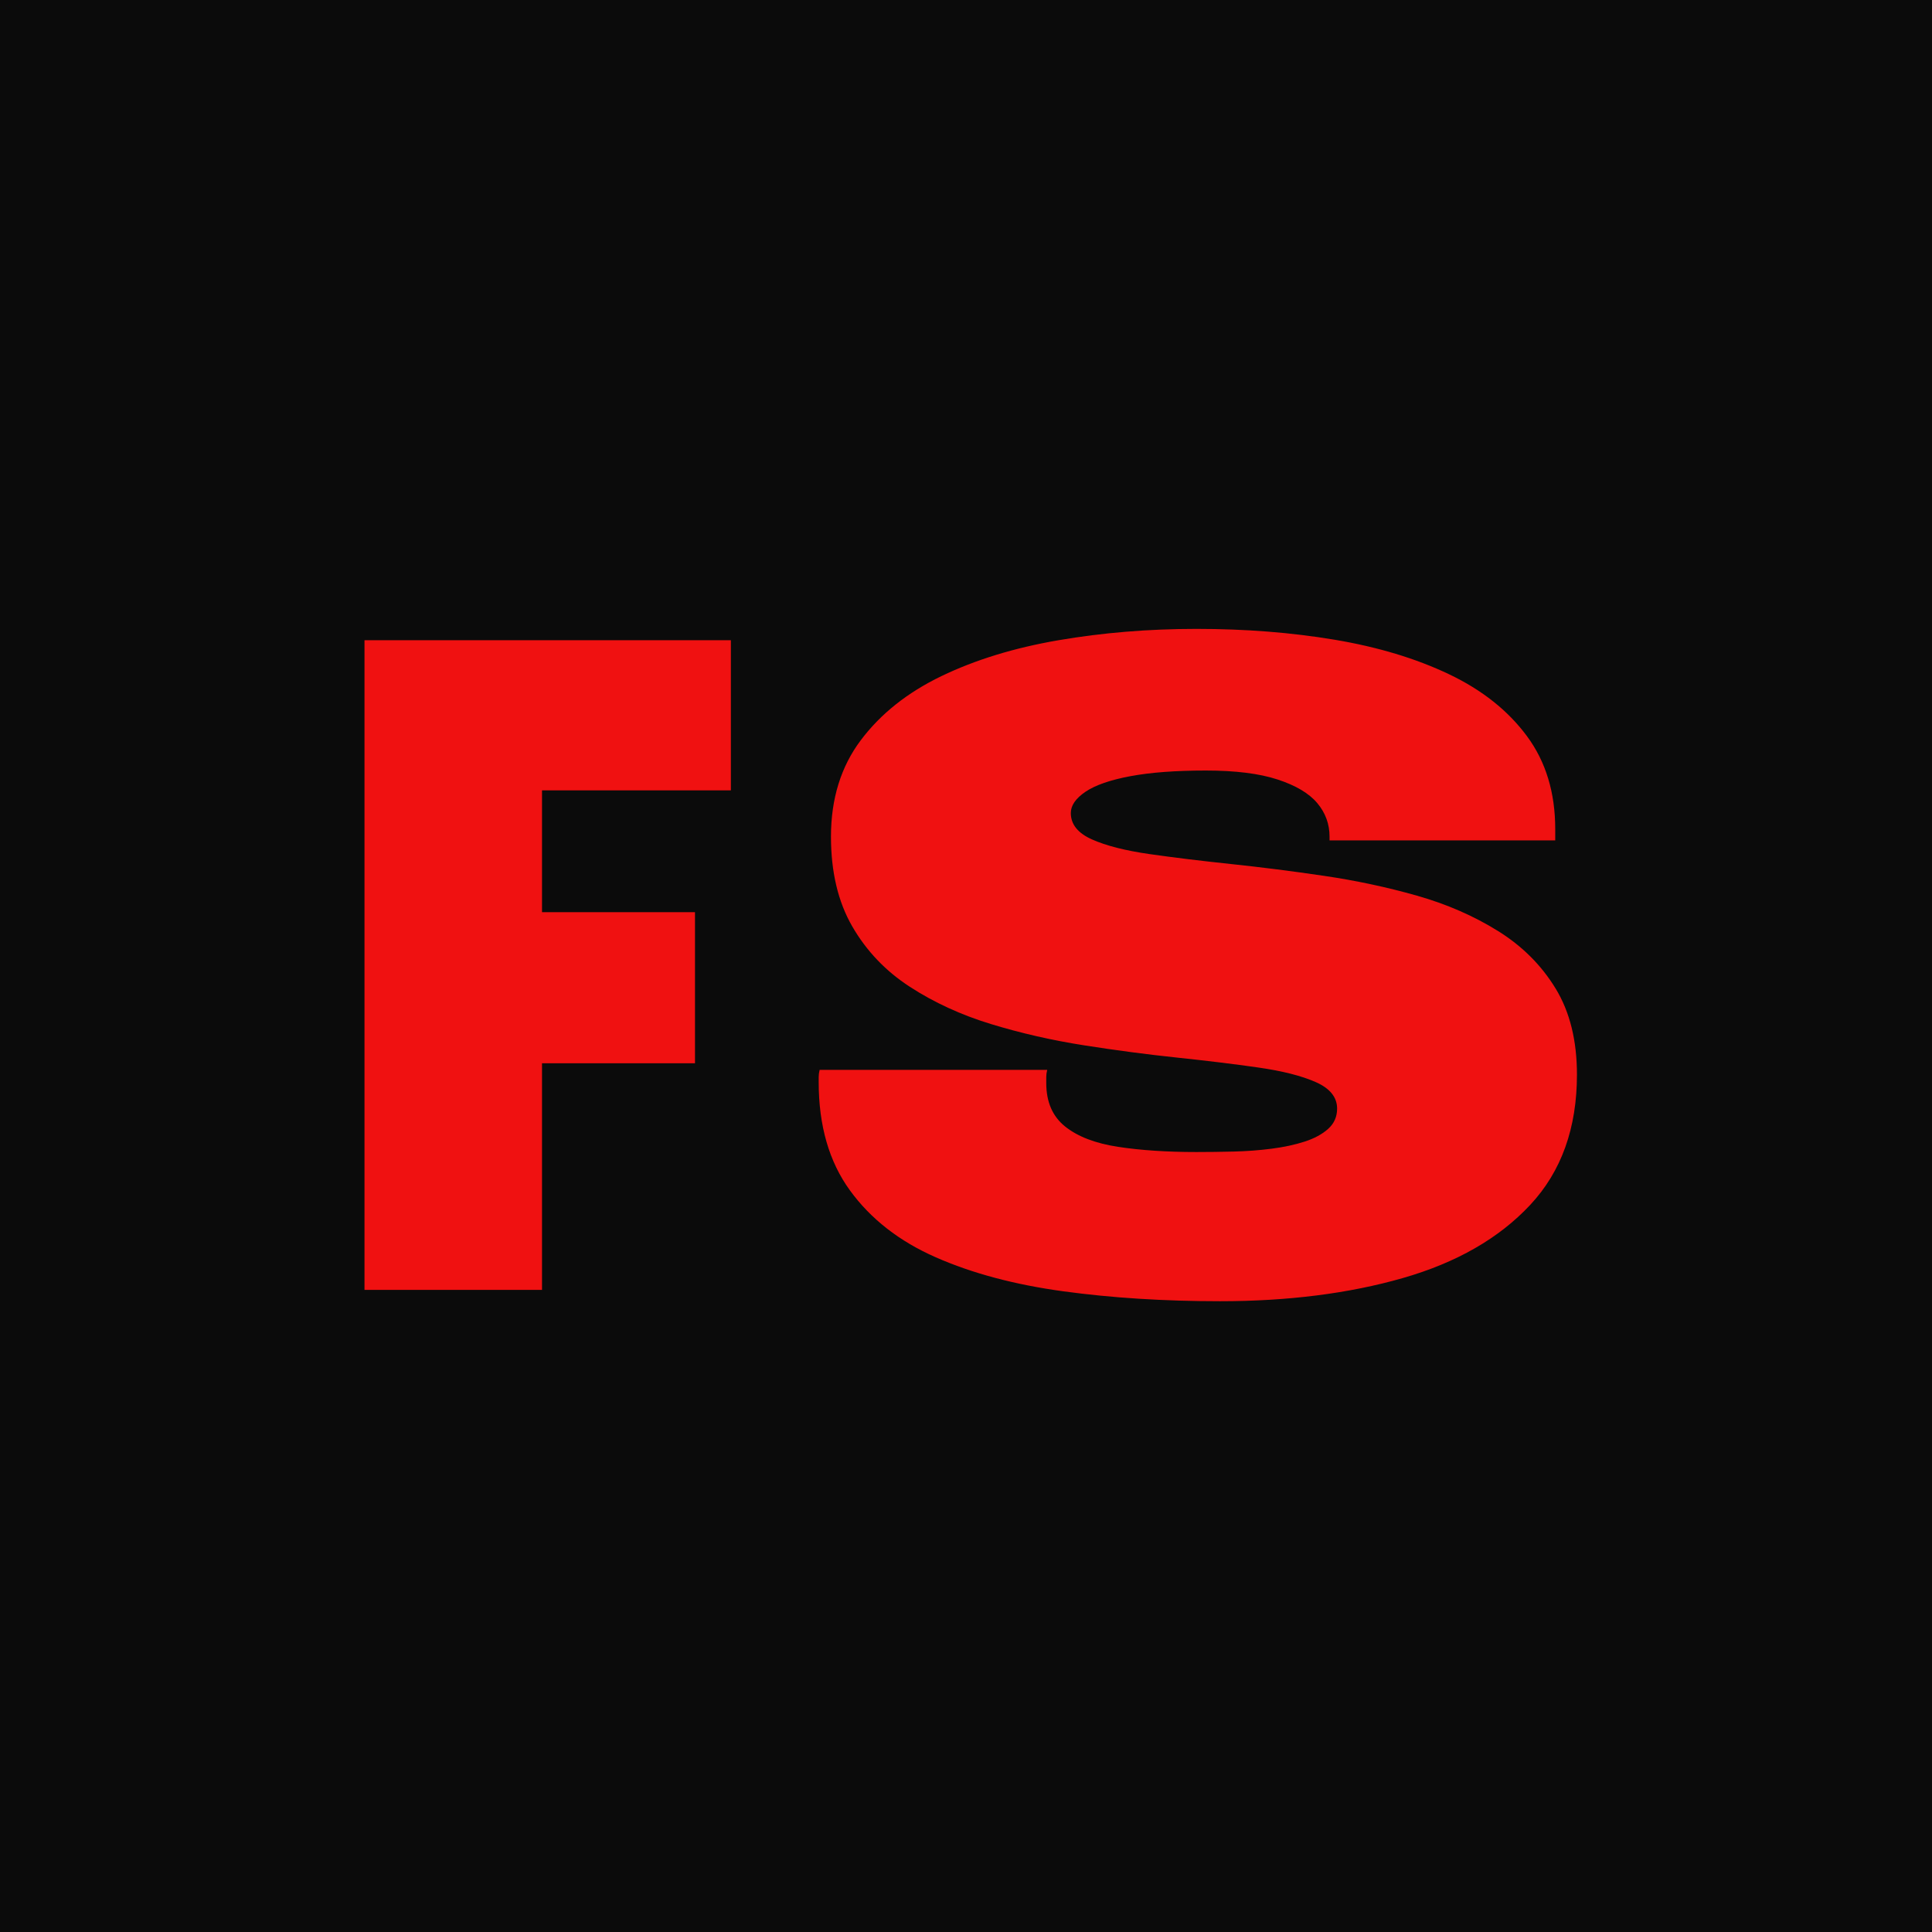
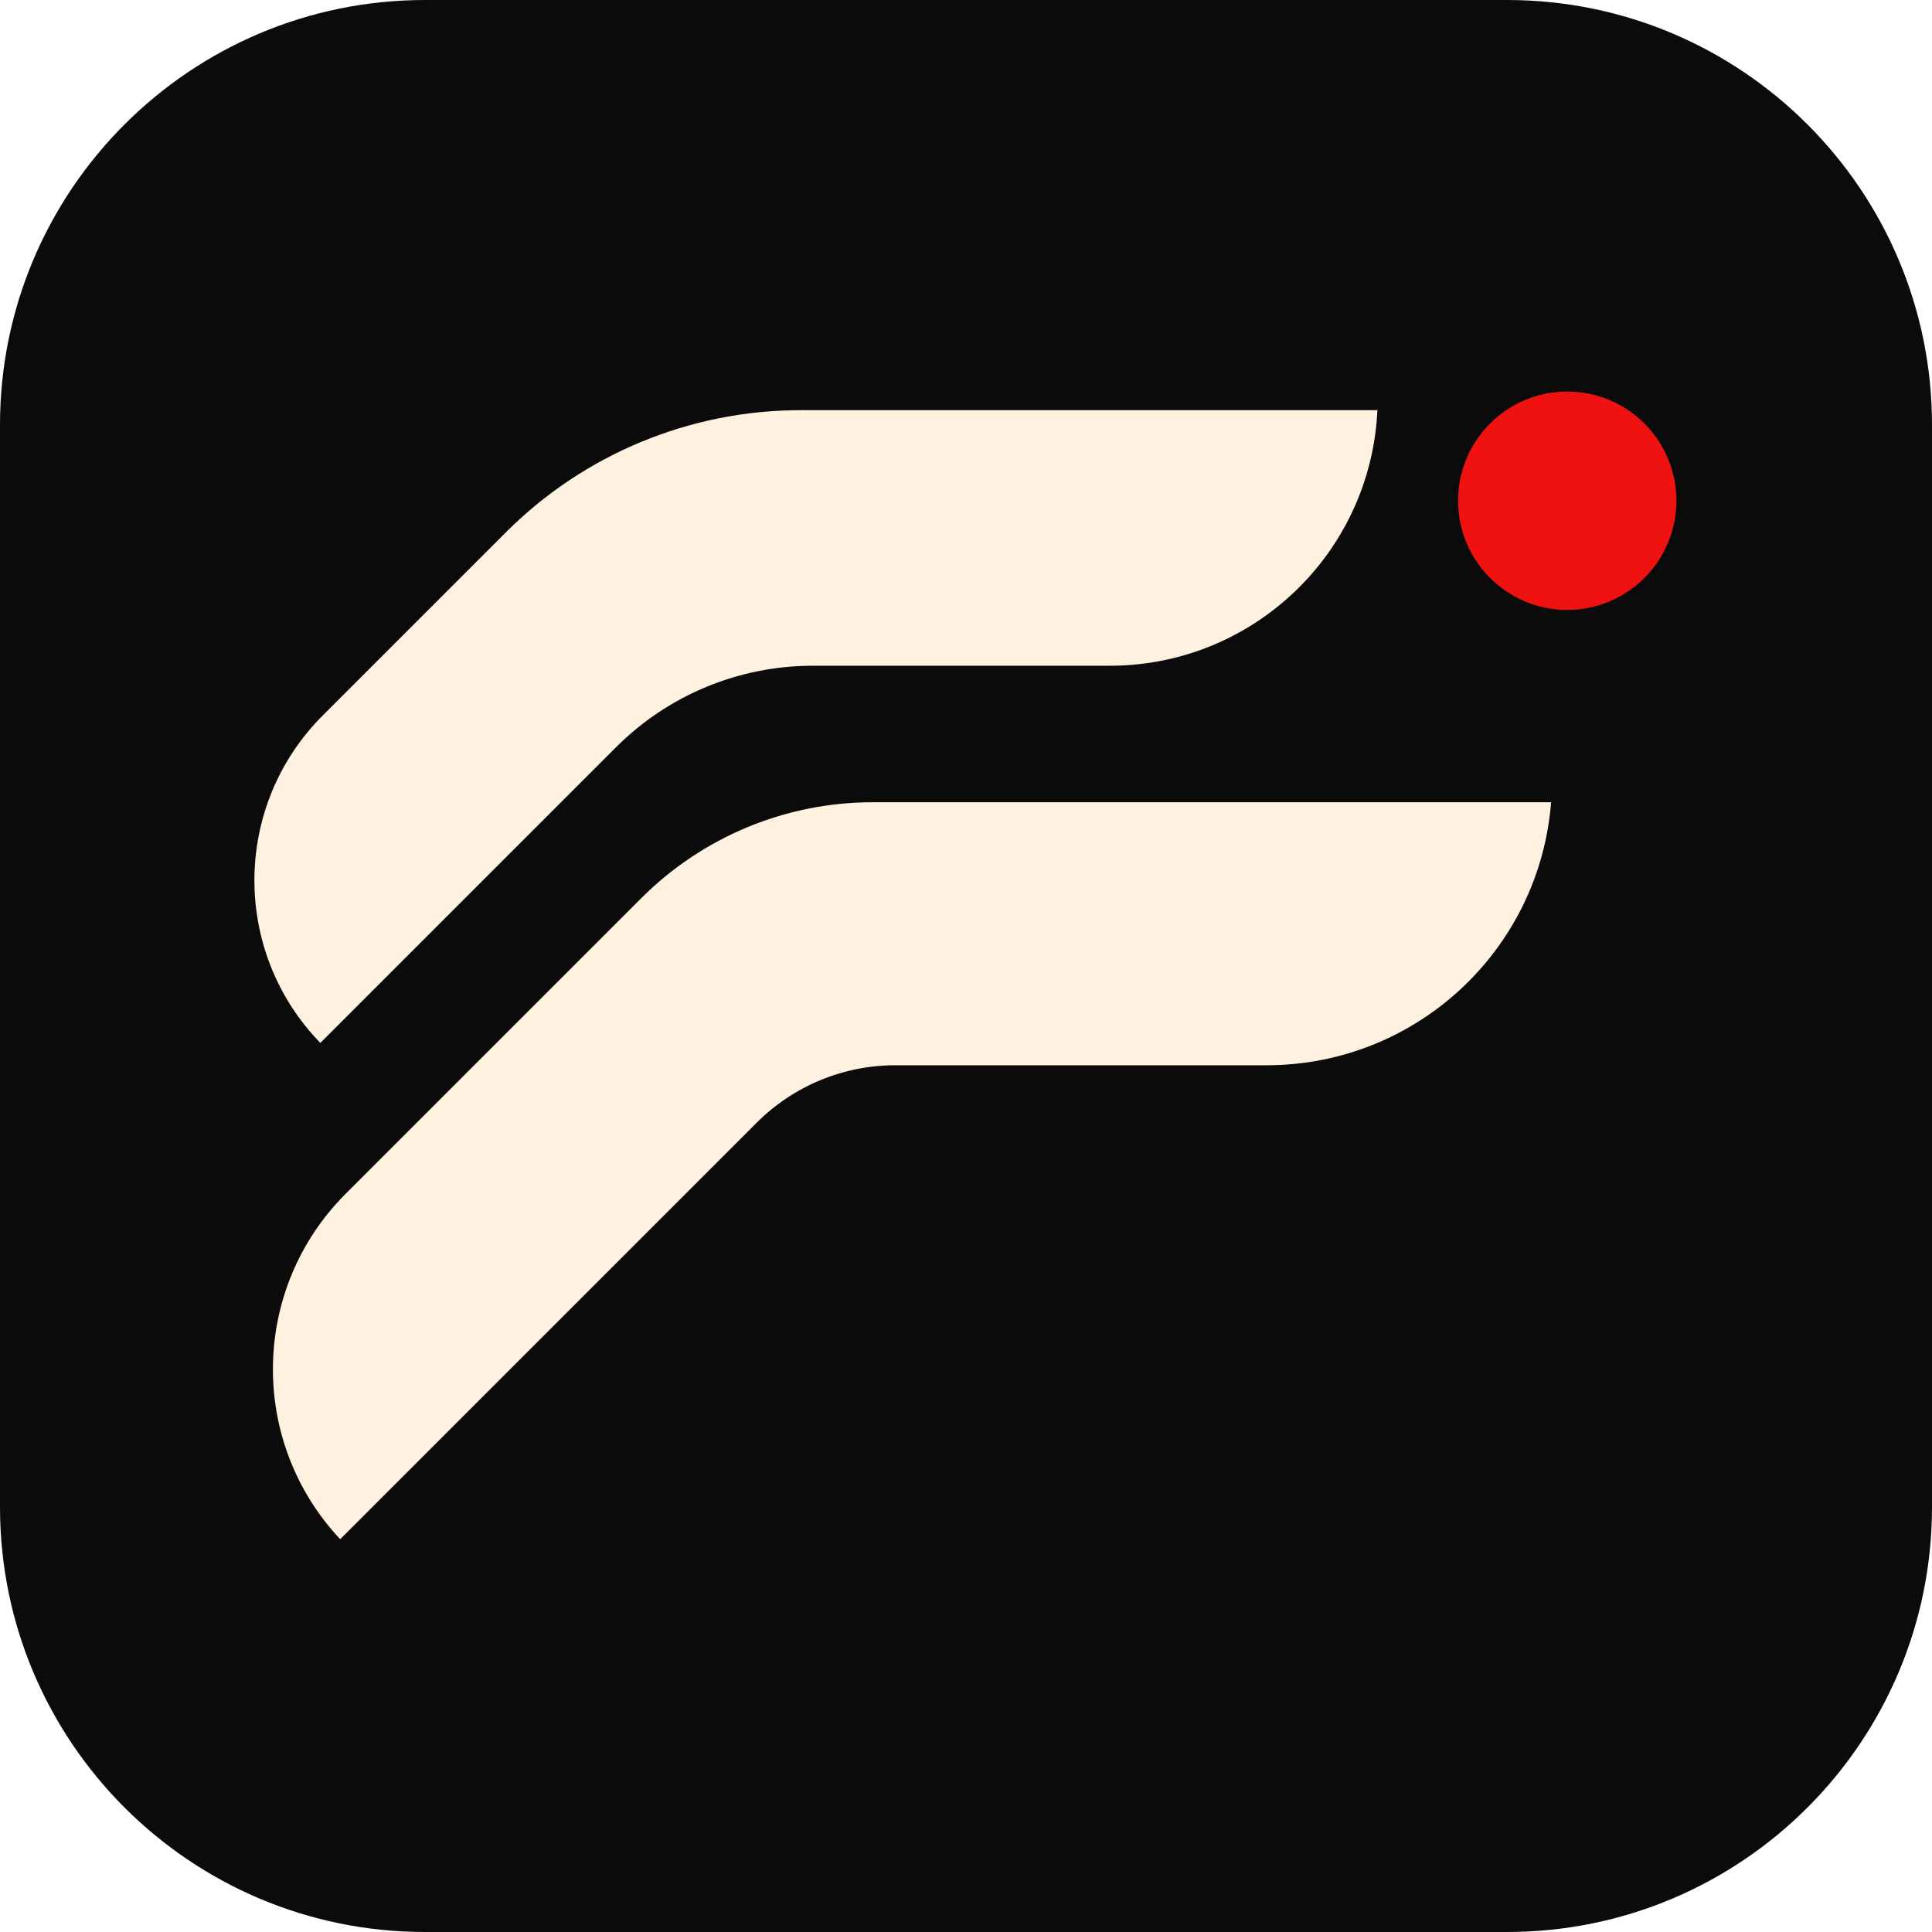
- <svg xmlns="http://www.w3.org/2000/svg" viewBox="0 0 204.6 204.6" width="205" height="205">
-   <rect width="100%" height="100%" fill="#0B0B0B" />
-   <g fill="#F01111" transform="translate(34 136.6)">
-     <path d="M4.6 0L4.6 -68.8L43.4 -68.8L43.4 -52.9L23.4 -52.9L23.4 -40L39.6 -40L39.6 -24L23.4 -24L23.4 0Z" />
-     <path transform="translate(48.4 0)" d="M46.8 1.2Q37.9 1.2 30.2 0.15Q22.5 -0.9 16.7 -3.45Q10.9 -6 7.6 -10.55Q4.3 -15.1 4.3 -22Q4.3 -22.2 4.3 -22.55Q4.3 -22.9 4.4 -23.3L28.5 -23.3Q28.4 -22.9 28.4 -22.55Q28.4 -22.2 28.4 -21.9Q28.4 -18.9 30.4 -17.3Q32.4 -15.7 36 -15.15Q39.6 -14.6 44.3 -14.6Q46.2 -14.6 48.25 -14.65Q50.3 -14.7 52.25 -14.95Q54.2 -15.2 55.75 -15.7Q57.3 -16.2 58.25 -17.05Q59.2 -17.9 59.2 -19.2Q59.2 -21 56.95 -22Q54.7 -23 50.85 -23.55Q47 -24.1 42.25 -24.6Q37.5 -25.1 32.4 -25.9Q27.3 -26.7 22.55 -28.15Q17.8 -29.6 13.95 -32.1Q10.1 -34.6 7.85 -38.5Q5.6 -42.4 5.6 -48Q5.6 -54 8.75 -58.2Q11.9 -62.4 17.3 -65Q22.7 -67.6 29.7 -68.8Q36.7 -70 44.3 -70Q52.1 -70 58.95 -68.85Q65.8 -67.7 71.05 -65.2Q76.3 -62.7 79.3 -58.65Q82.3 -54.6 82.3 -48.8L82.3 -47.6L58.4 -47.6L58.4 -48Q58.4 -50 57.1 -51.55Q55.8 -53.1 52.9 -54.05Q50 -55 45.3 -55Q40.5 -55 37.3 -54.4Q34.1 -53.8 32.55 -52.75Q31 -51.7 31 -50.5Q31 -48.7 33.25 -47.7Q35.5 -46.7 39.35 -46.15Q43.2 -45.6 47.95 -45.1Q52.7 -44.6 57.8 -43.85Q62.9 -43.1 67.65 -41.75Q72.4 -40.4 76.25 -38Q80.1 -35.6 82.35 -31.9Q84.6 -28.2 84.6 -22.8Q84.6 -14.3 79.65 -9Q74.7 -3.7 66.15 -1.25Q57.6 1.2 46.8 1.2Z" />
-   </g>
+ <svg xmlns="http://www.w3.org/2000/svg" viewBox="414.9 135.7 778.6 778.6" role="img" aria-label="Federico Schwindt">
+   <rect x="414.9" y="135.7" width="778.6" height="778.6" rx="171.292" fill="#0B0B0B" />
+   <path fill="#FFF1E0" d="M970 301A108 108 0 0 1 862.12 404L742.39 404A112 112 0 0 0 663.2 436.8L544 556A94 94 0 0 1 544.96 424.04L618.79 350.21A168 168 0 0 1 737.59 301ZM1040 459A115 115 0 0 1 925.35 565L775.72 565A79 79 0 0 0 719.86 588.14L552 756A100 100 0 0 1 554.18 616.82L673.34 497.66A132 132 0 0 1 766.68 459Z" />
+   <circle cx="1046.5" cy="337.5" r="44" fill="#F01111" />
</svg>
